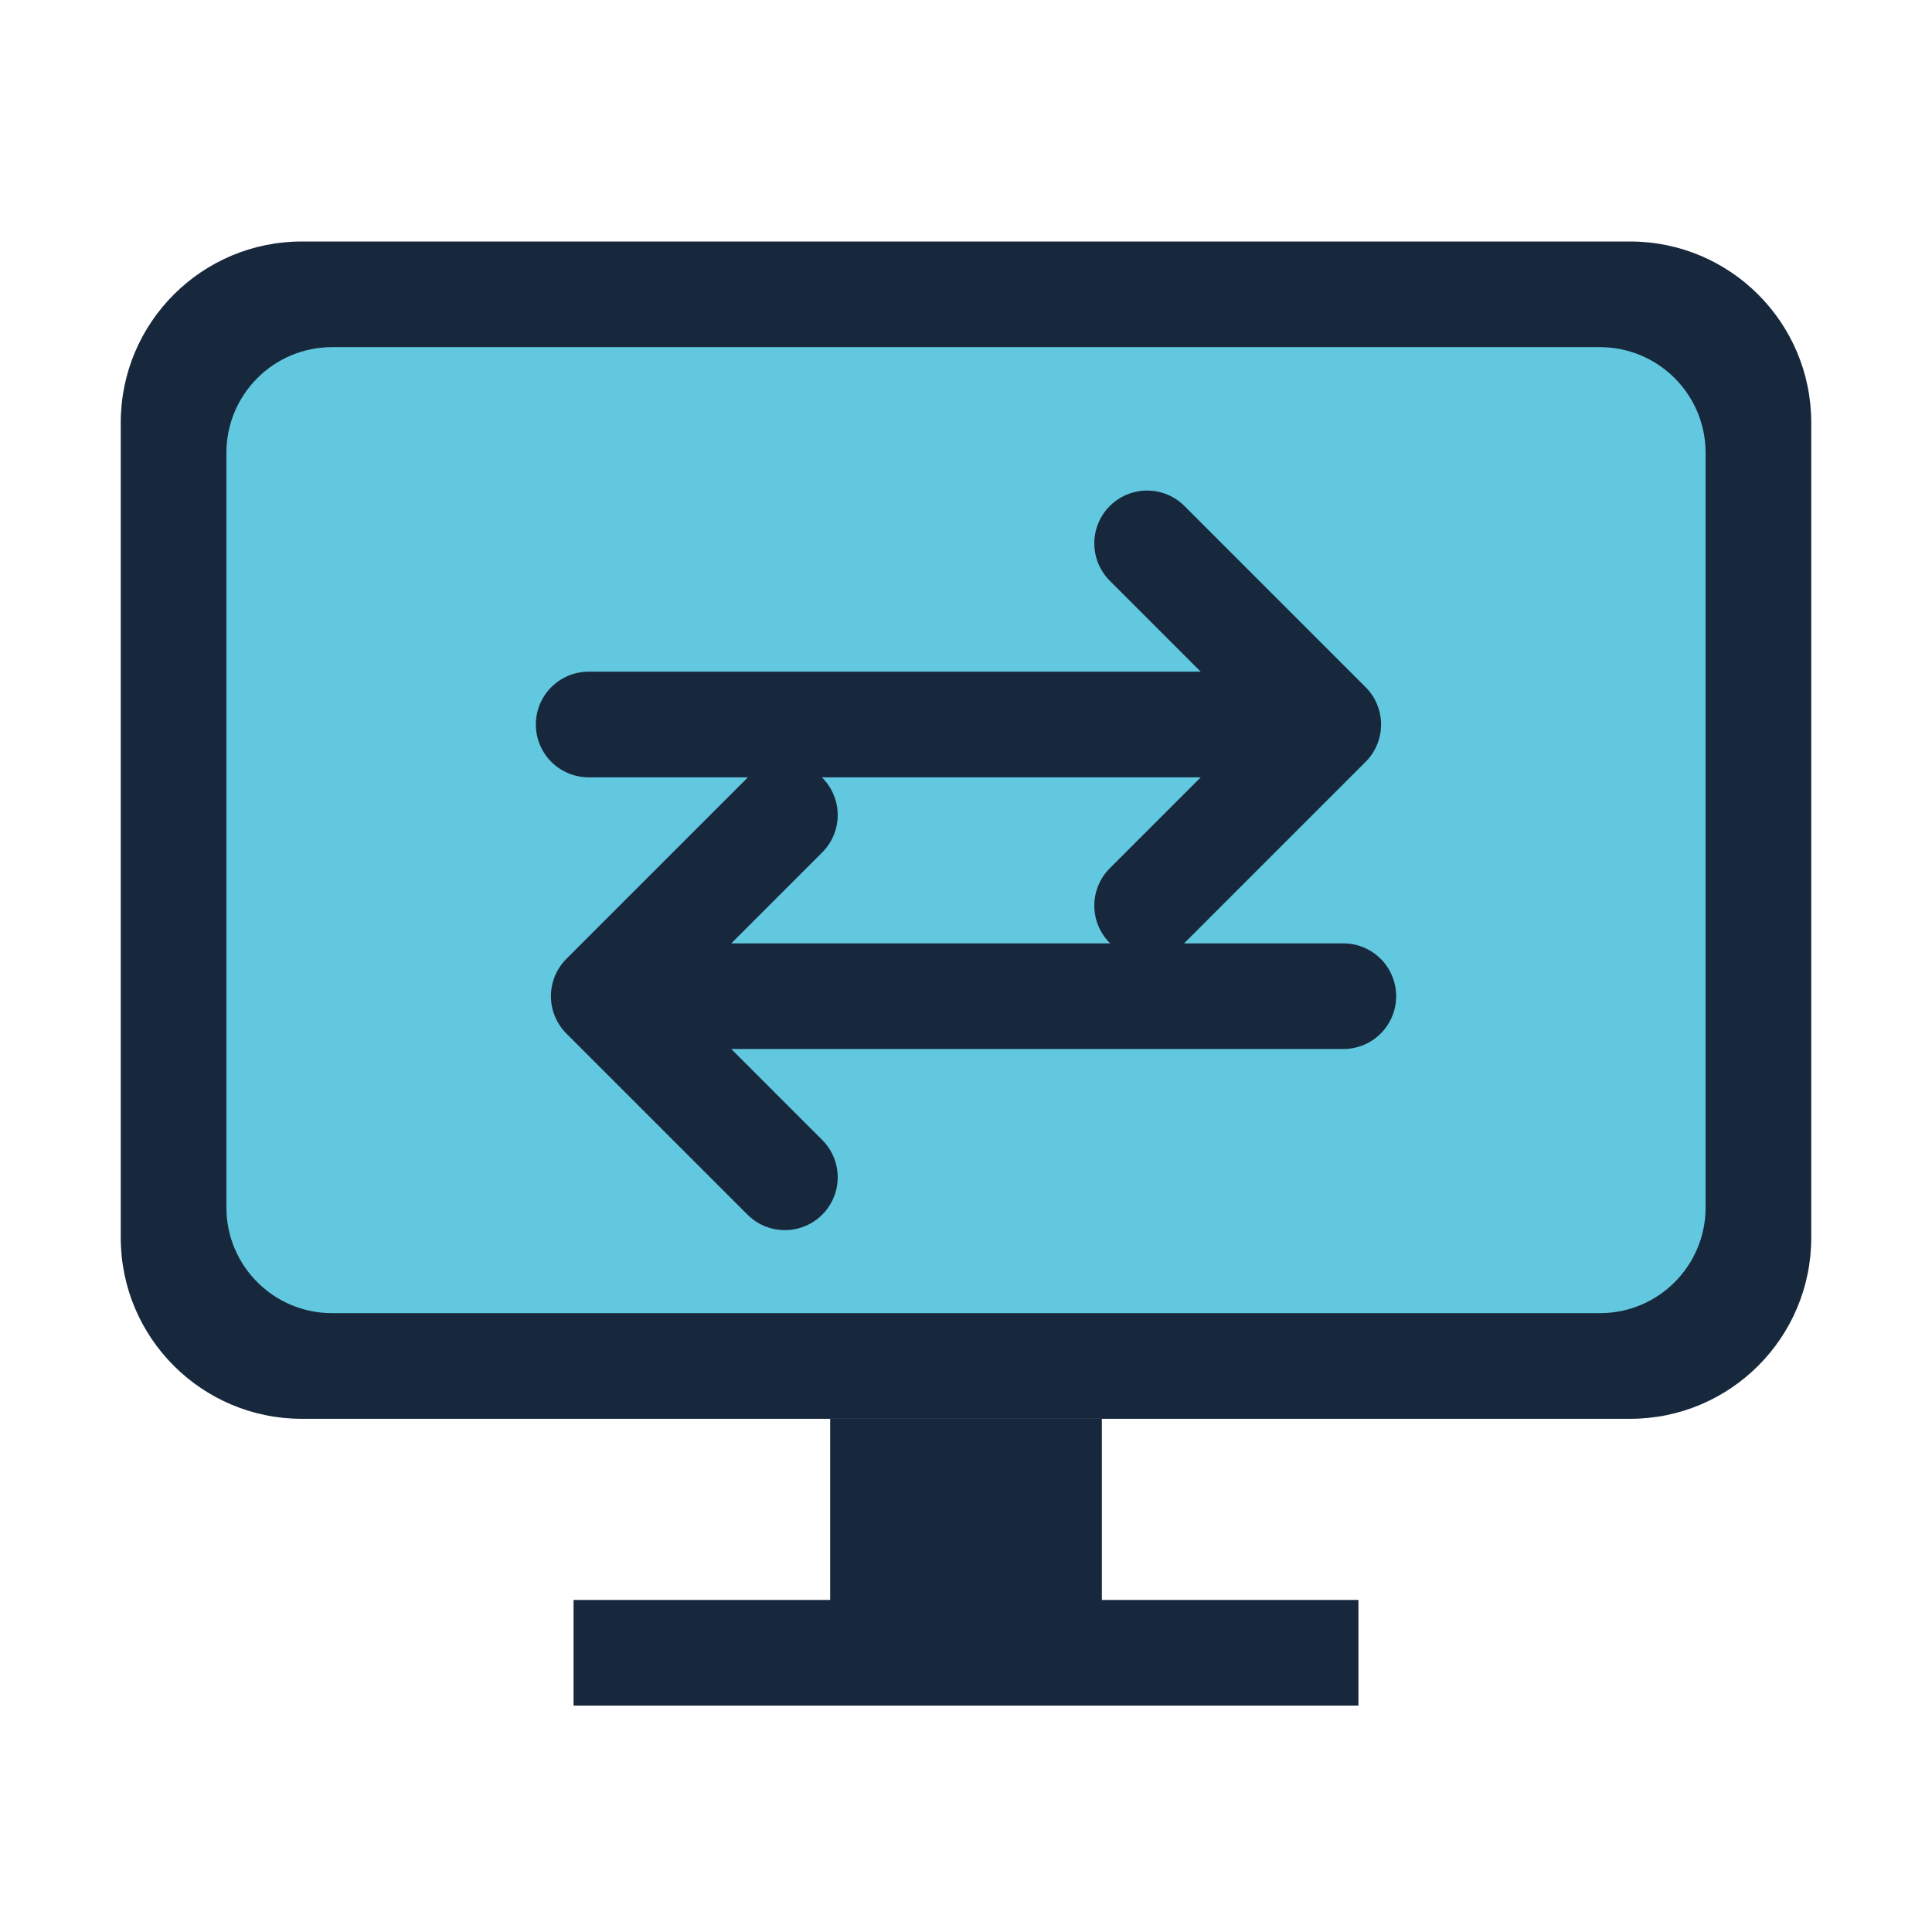
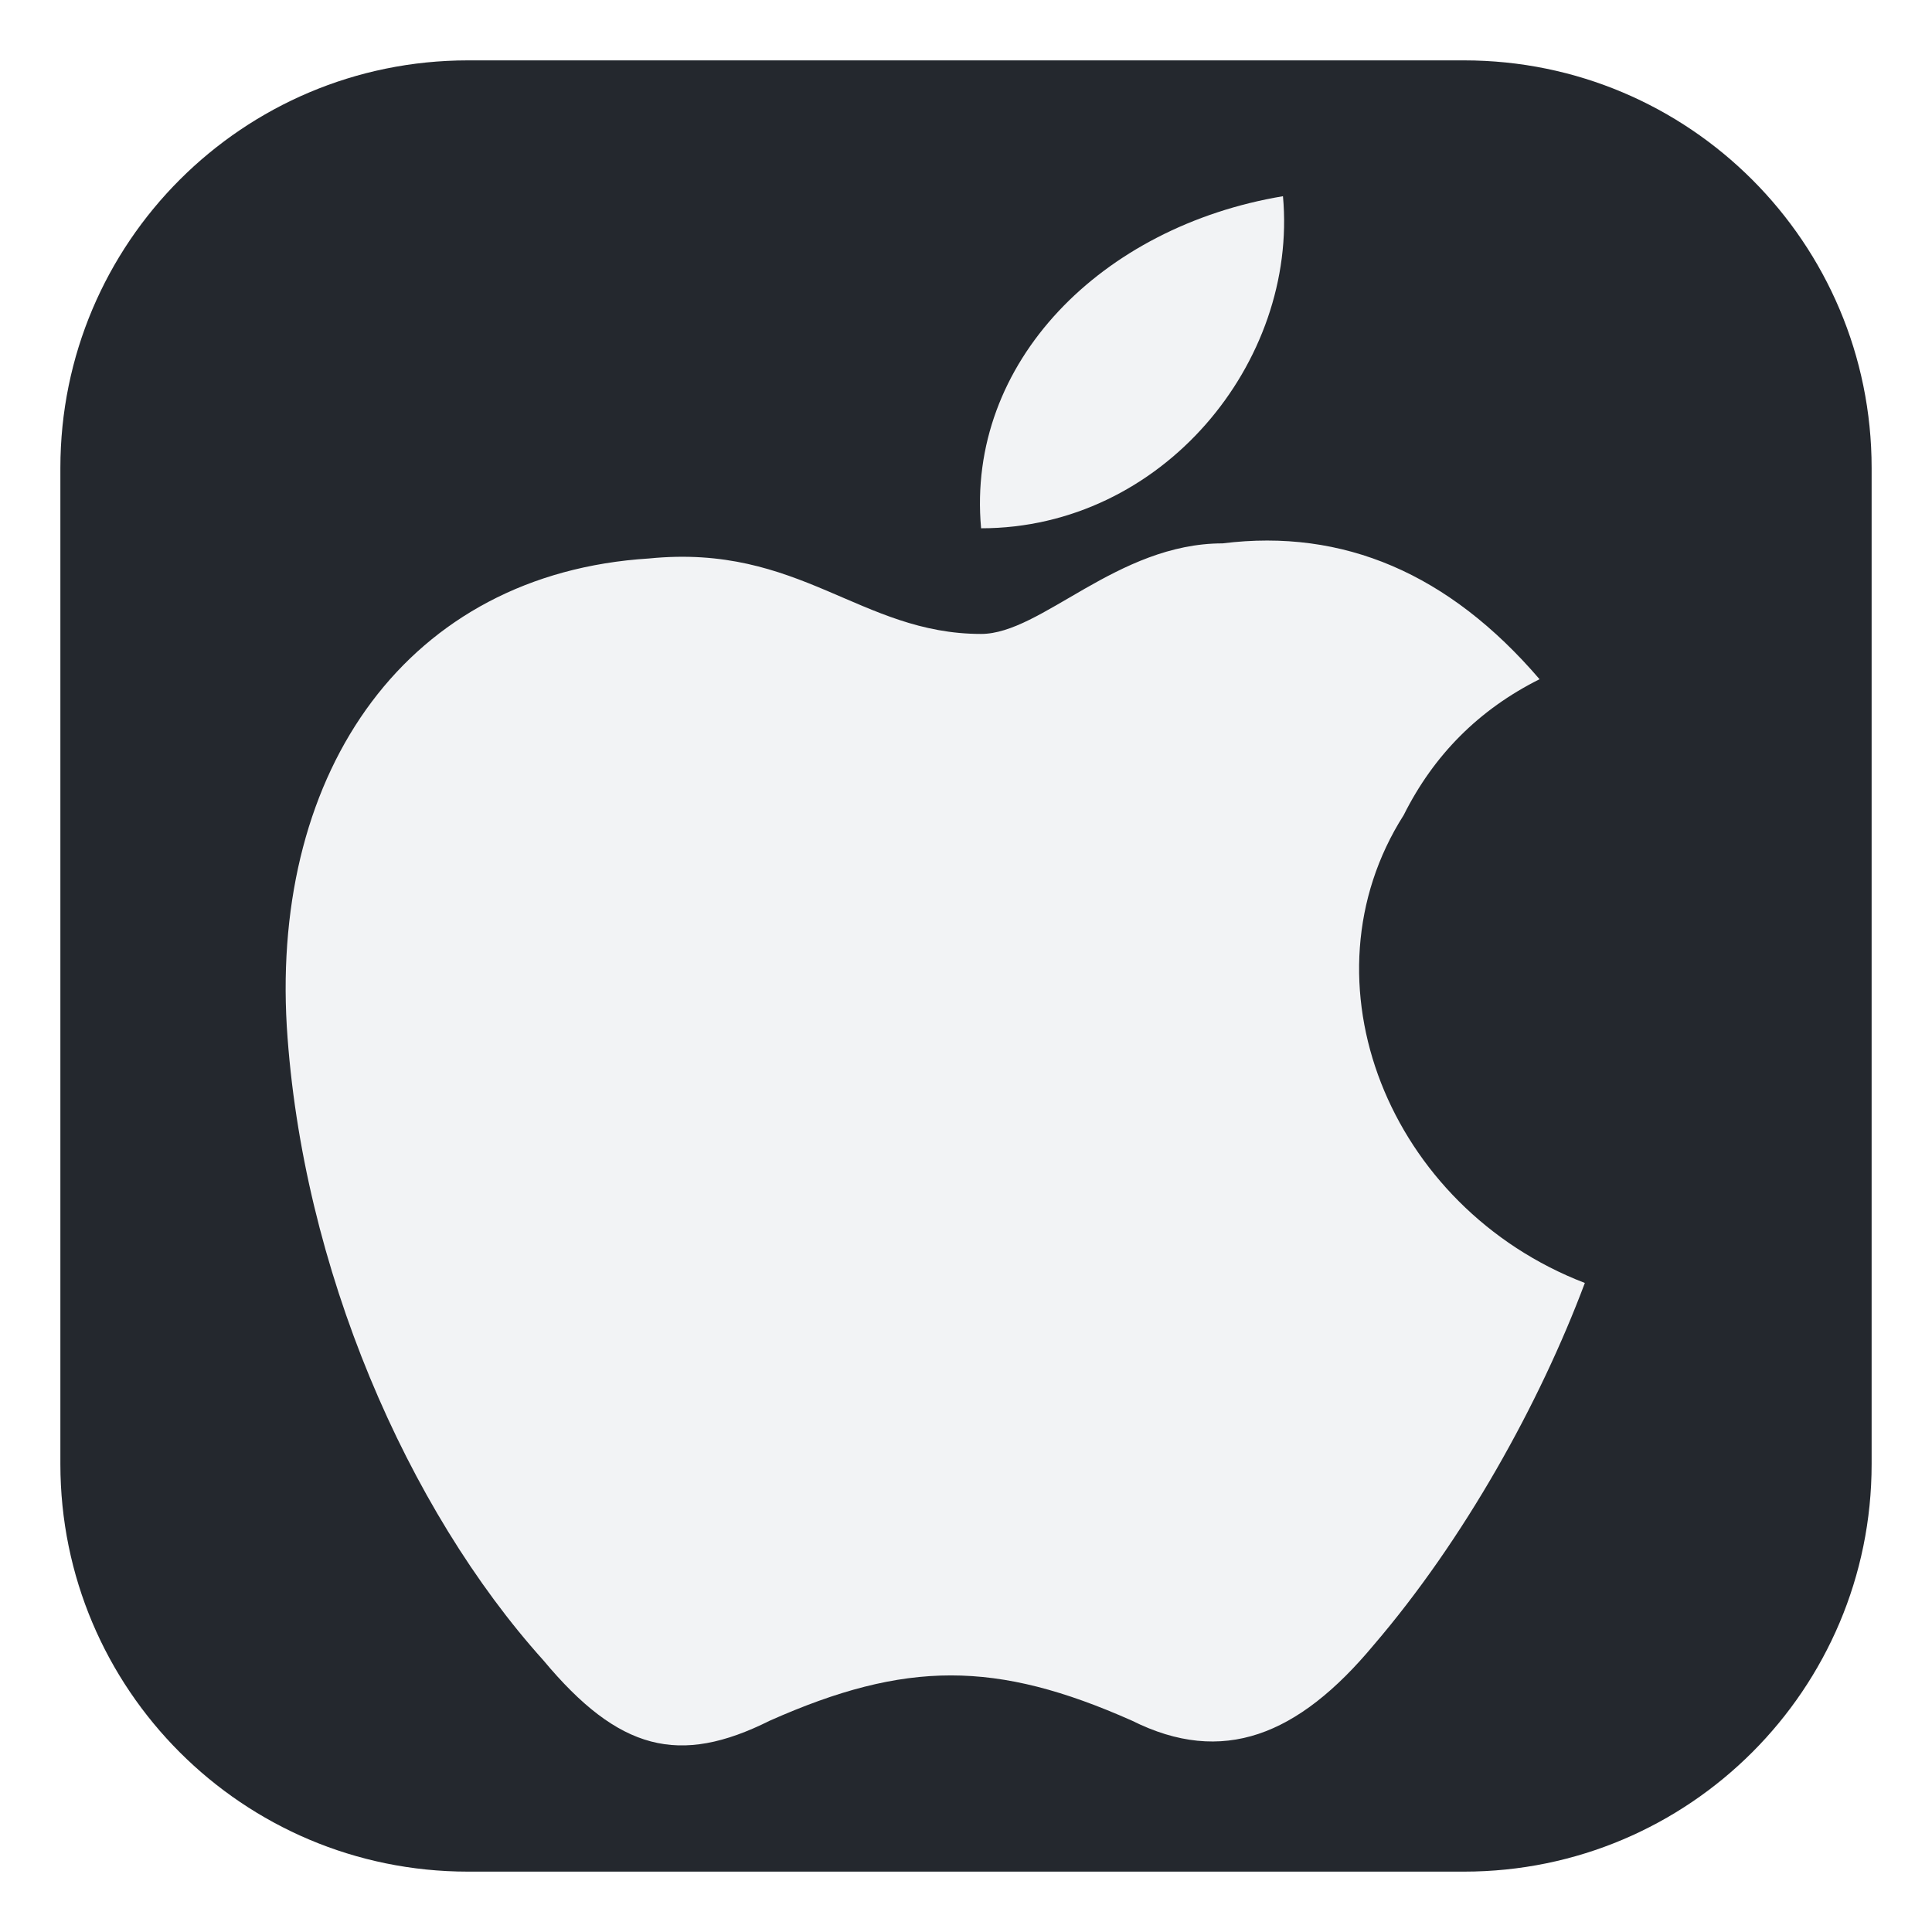
<svg xmlns="http://www.w3.org/2000/svg" width="128" height="128" viewBox="0 0 128 128">
-   <rect x="8" y="16" width="112" height="78" rx="12" fill="#17283d" />
-   <rect x="15" y="23" width="98" height="64" rx="7" fill="#62c8df" />
-   <path d="M39 48h49m-12-12 12 12-12 12M89 66H40m12-12L40 66l12 12" fill="none" stroke="#17283d" stroke-width="7" stroke-linecap="round" stroke-linejoin="round" />
-   <path d="M55 94h18v12h17v7H38v-7h17z" fill="#17283d" />
+   <rect x="4" y="4" width="120" height="120" rx="27" fill="#24282e" />
+   <g fill="#f2f3f5">
+     <path d="M65 35c-1-11 8-20 20-22 1 11-8 22-20 22Z" />
+     <path d="M65 42c-8 0-12-6-22-5-16 1-25 14-24 31 1 16 8 32 17 42 5 6 9 7 15 4 9-4 15-4 24 0 6 3 11 1 16-5 6-7 11-16 14-24-13-5-19-20-12-31 2-4 5-7 9-9-6-7-13-10-21-9-7 0-12 6-16 6Z" />
+   </g>
</svg>
